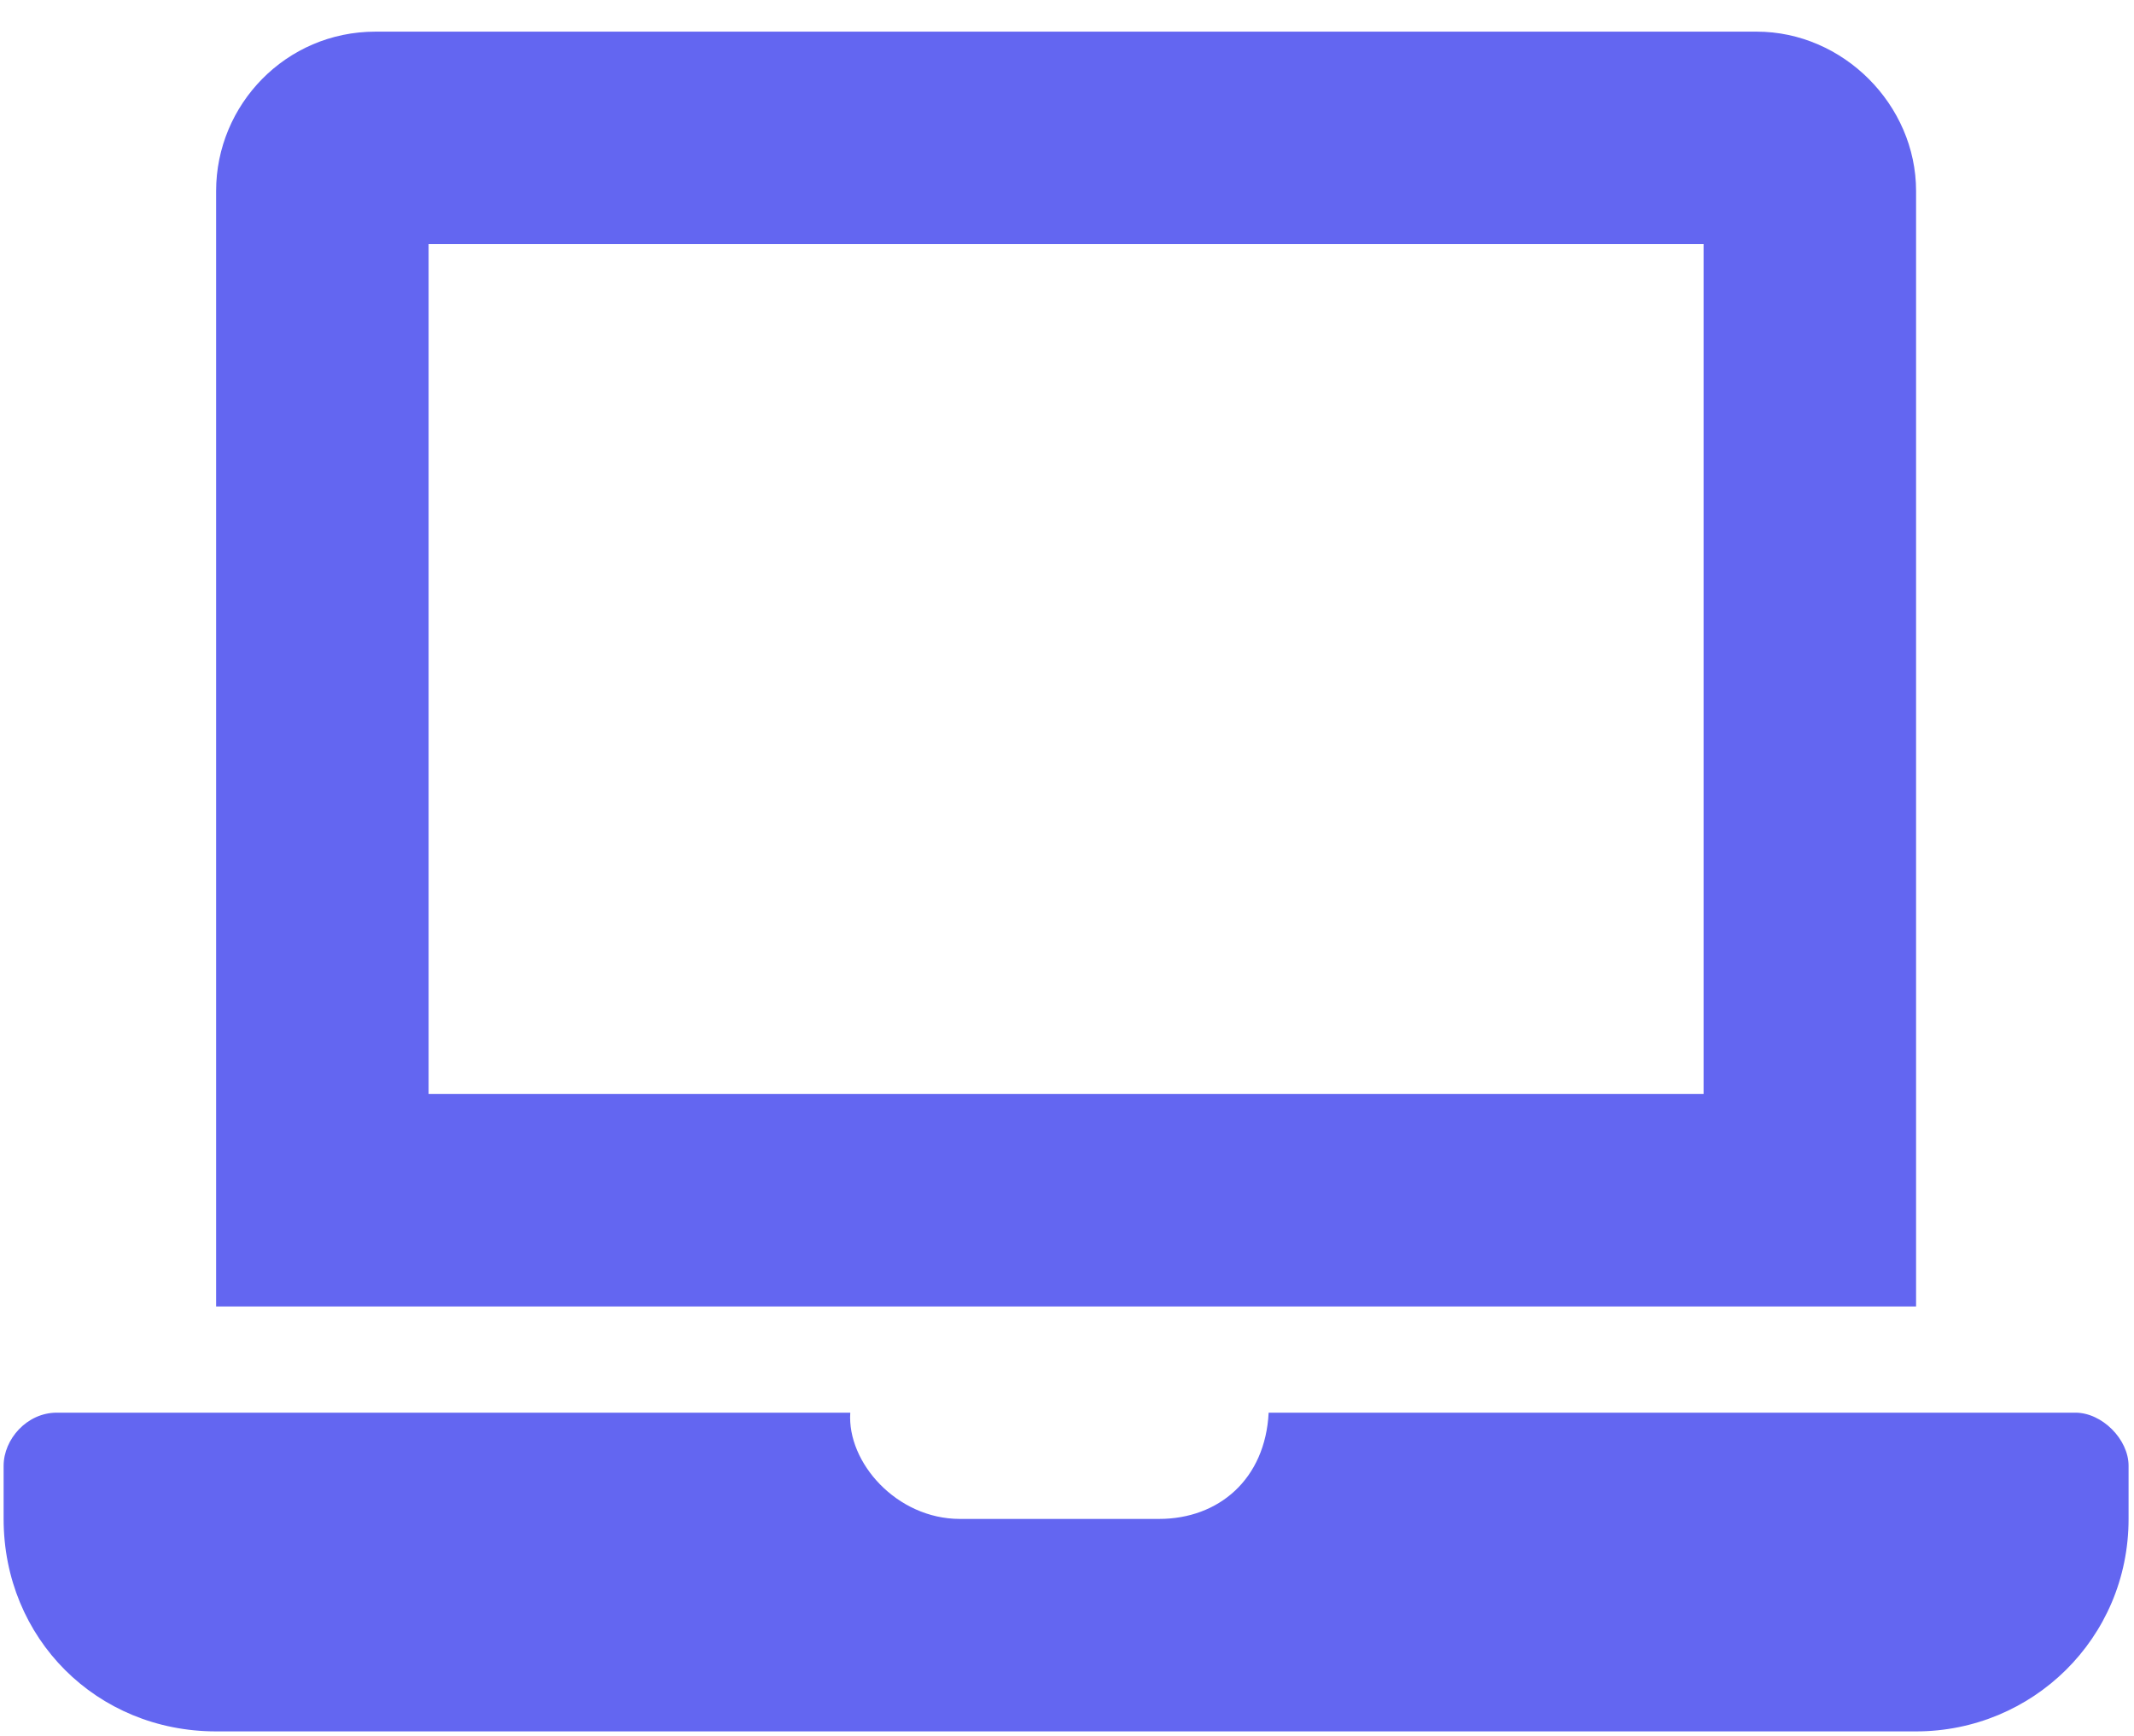
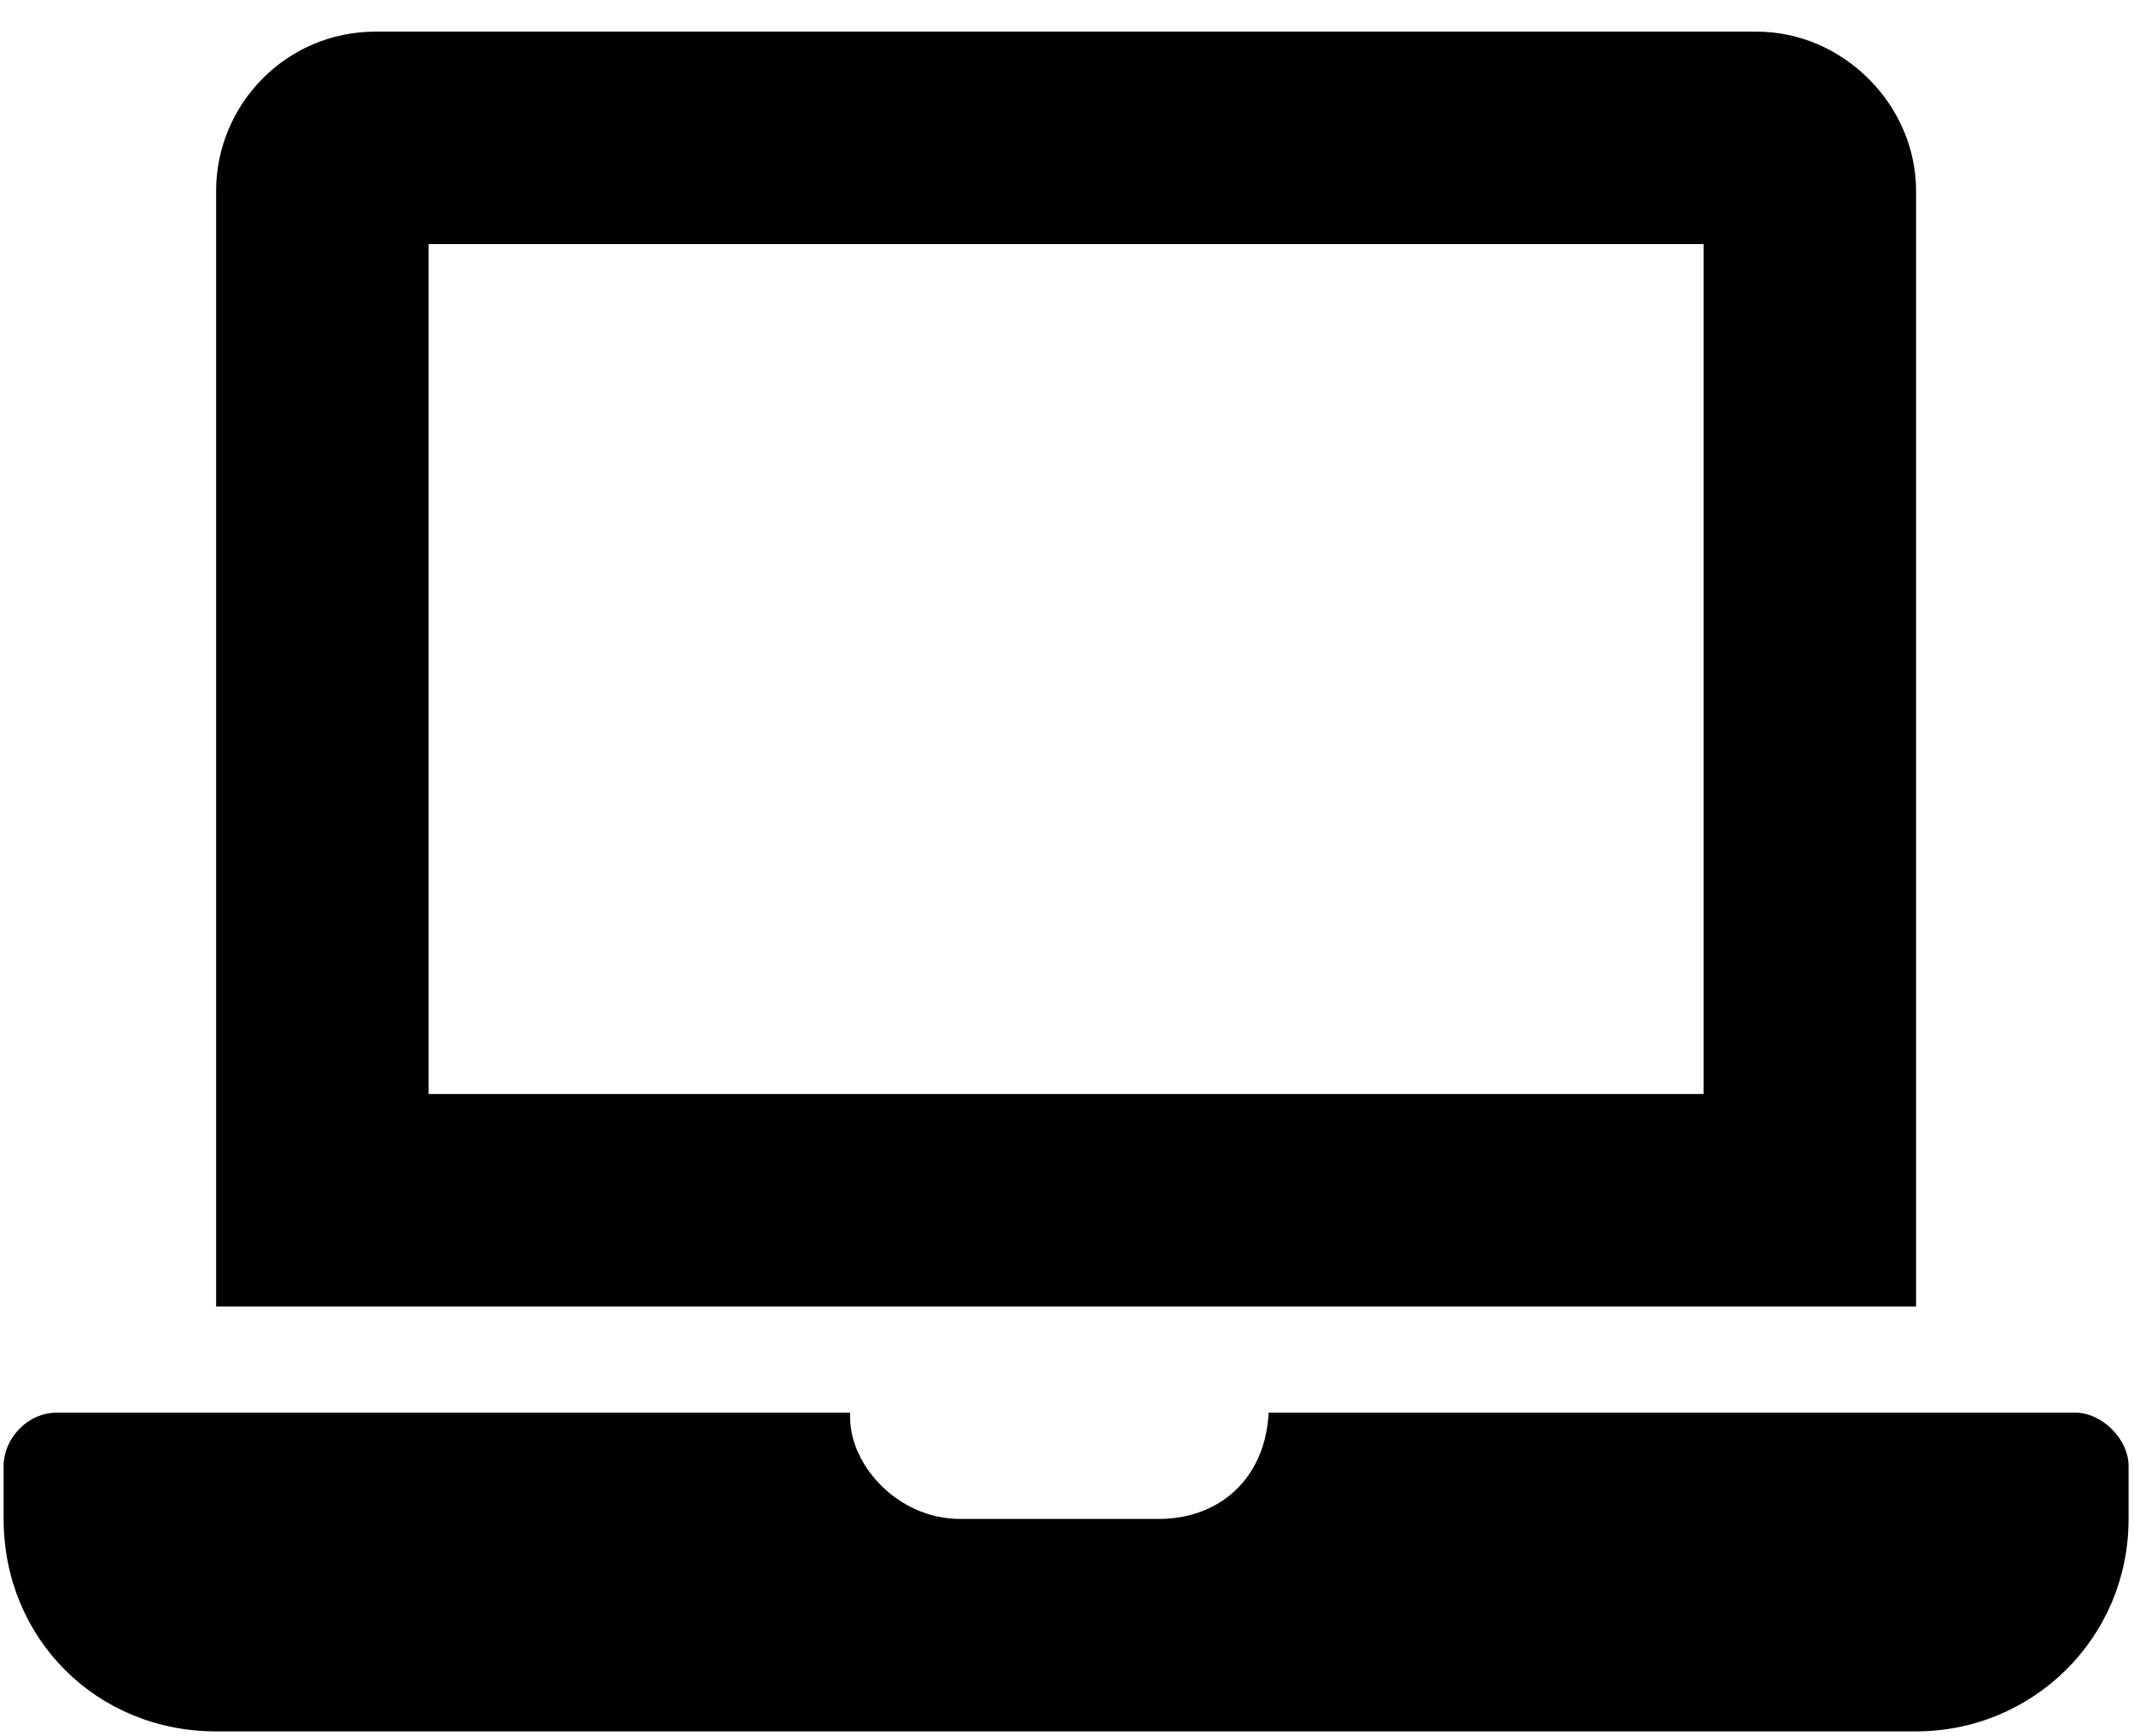
<svg xmlns="http://www.w3.org/2000/svg" width="59" height="48" viewBox="0 0 59 48" fill="none">
-   <path d="M57.381 39.062H35.075C34.983 40.898 33.698 42 32.045 42H26.538C24.793 42 23.416 40.44 23.508 39.062H1.569C0.743 39.062 0.1 39.797 0.1 40.531V42C0.1 45.305 2.67 47.875 5.975 47.875H52.975C56.188 47.875 58.85 45.305 58.85 42V40.531C58.85 39.797 58.116 39.062 57.381 39.062ZM52.975 5.281C52.975 2.895 50.956 0.875 48.569 0.875H10.381C7.903 0.875 5.975 2.895 5.975 5.281V36.125H52.975V5.281ZM47.1 30.25H11.85V6.75H47.1V30.25Z" fill="#6366f1" />
+   <path d="M57.381 39.062H35.075C34.983 40.898 33.698 42 32.045 42H26.538C24.793 42 23.416 40.44 23.508 39.062H1.569C0.743 39.062 0.1 39.797 0.1 40.531V42C0.1 45.305 2.67 47.875 5.975 47.875H52.975C56.188 47.875 58.85 45.305 58.85 42V40.531C58.85 39.797 58.116 39.062 57.381 39.062ZM52.975 5.281C52.975 2.895 50.956 0.875 48.569 0.875H10.381C7.903 0.875 5.975 2.895 5.975 5.281V36.125H52.975V5.281ZM47.1 30.25H11.85V6.75H47.1V30.25Z" fill="#000000" />
</svg>
